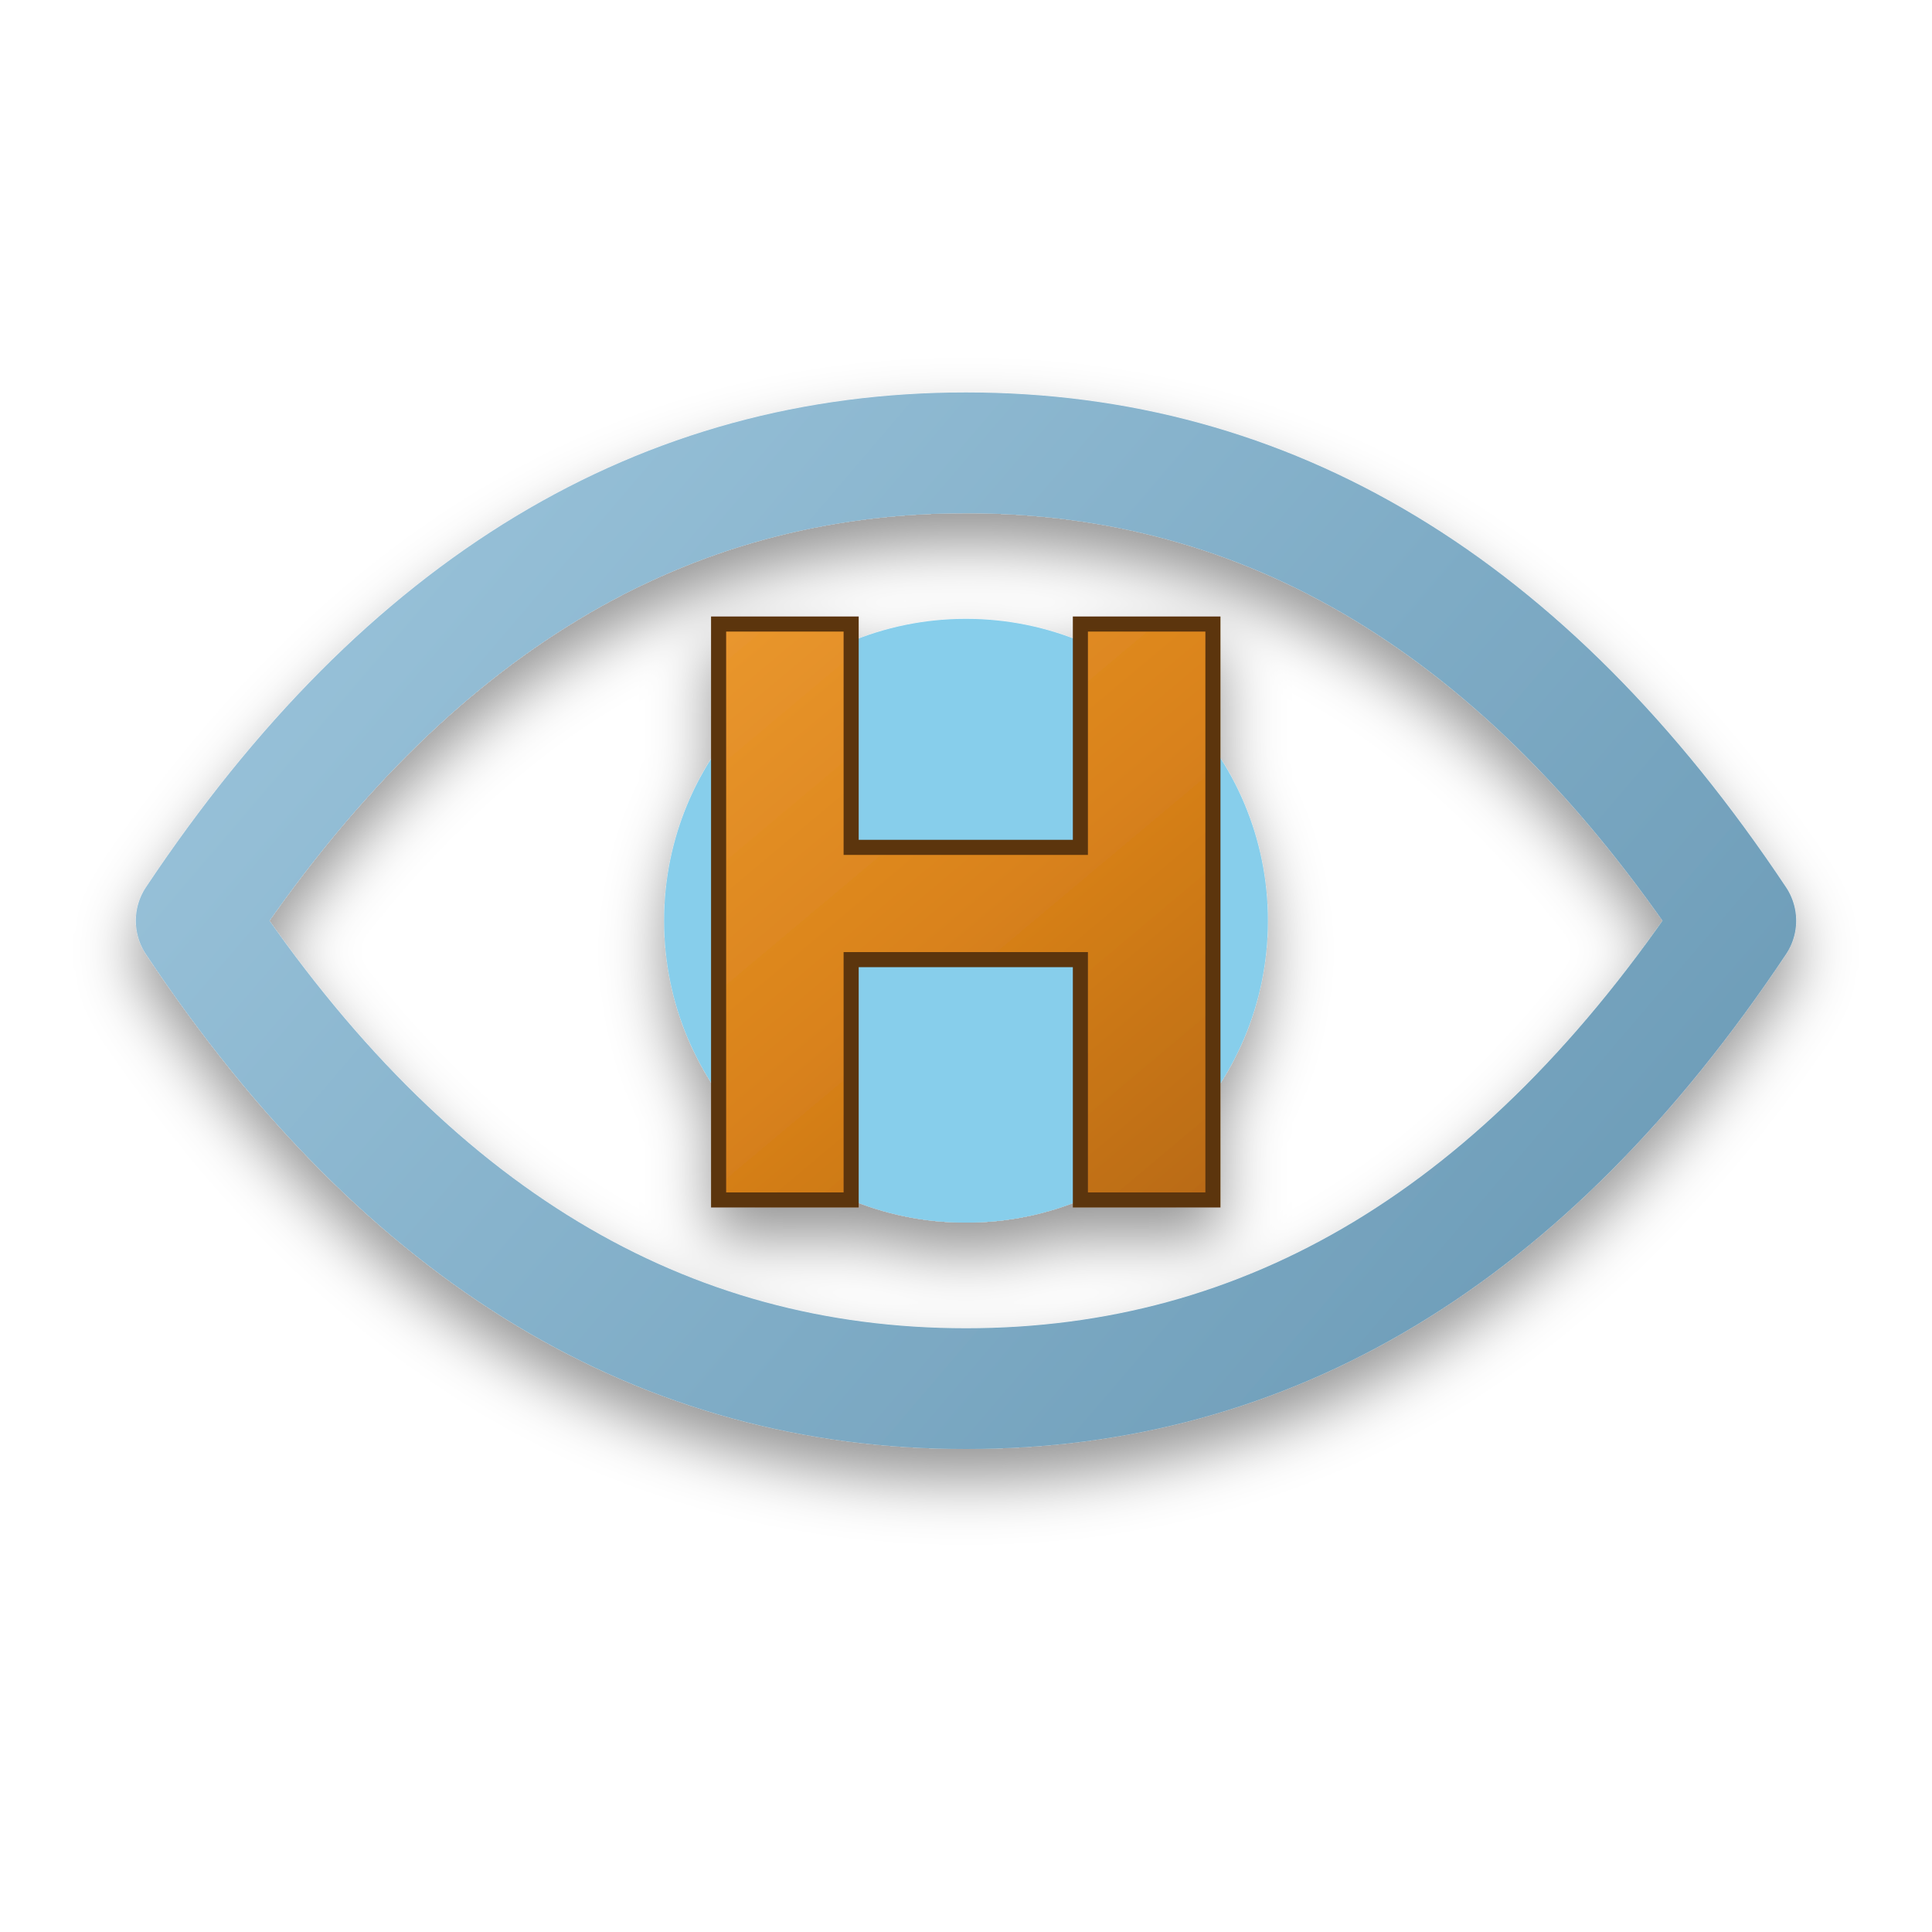
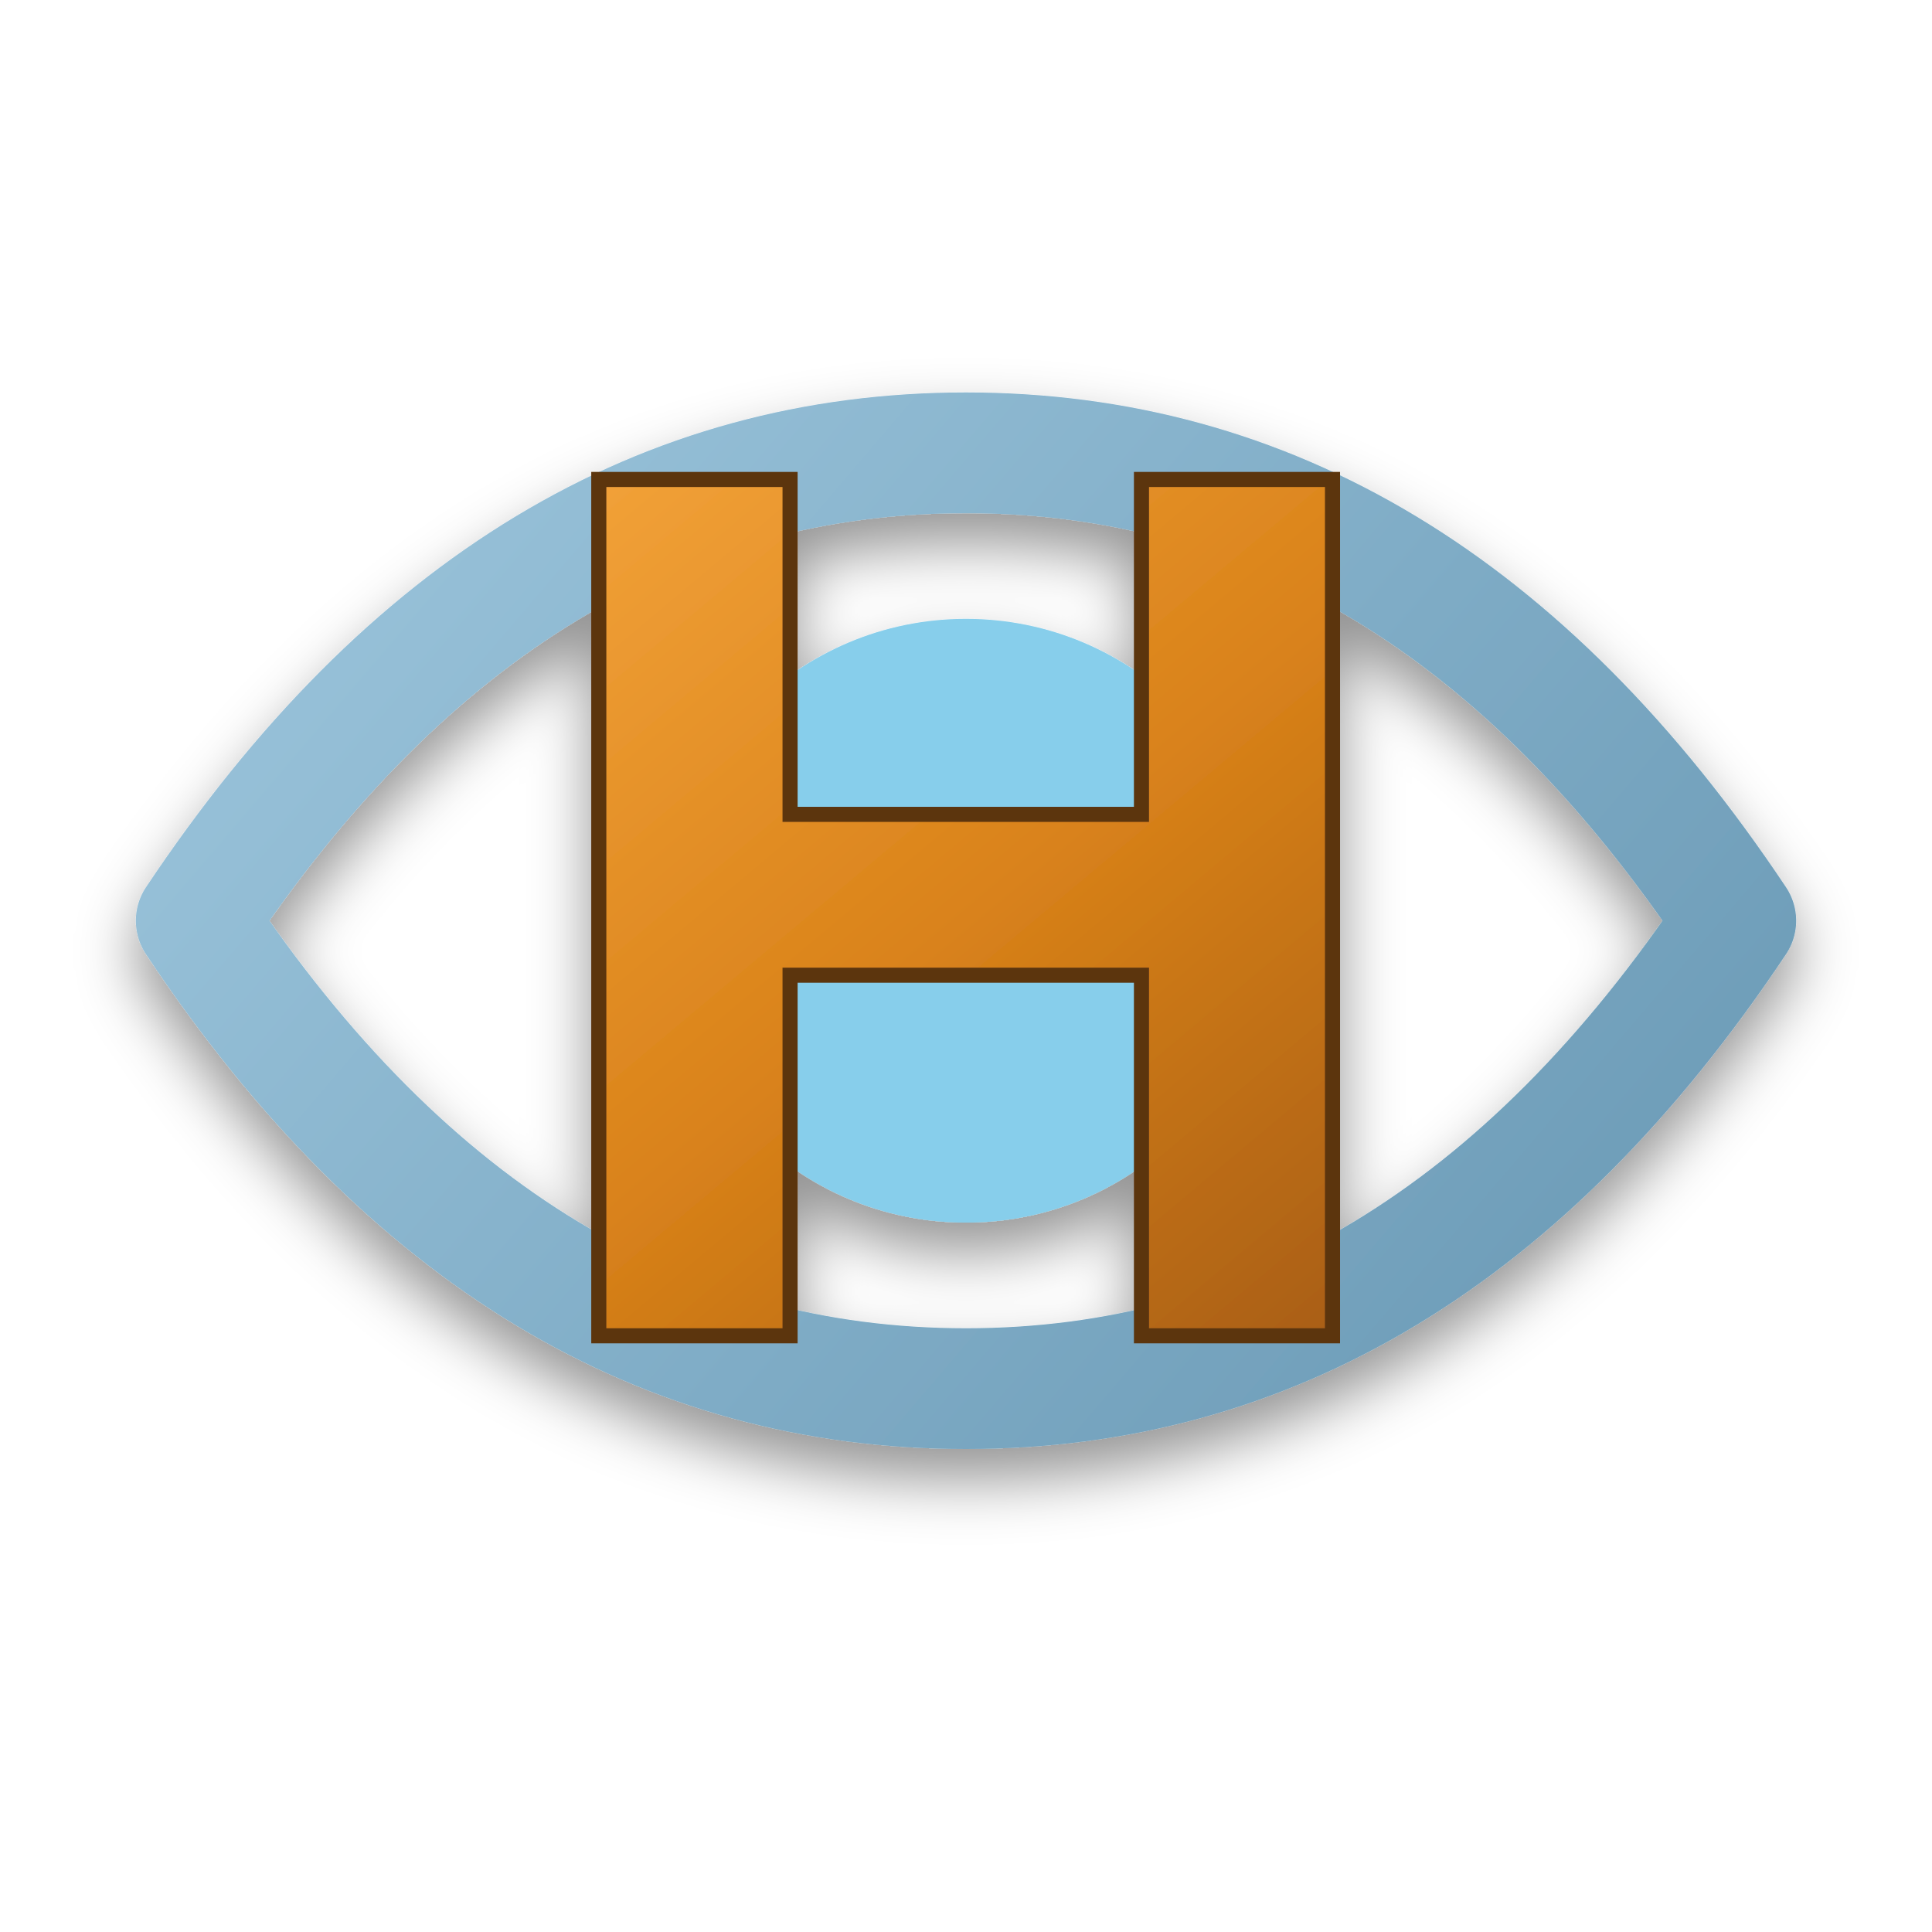
<svg xmlns="http://www.w3.org/2000/svg" viewBox="0 0 128 128" width="128" height="128" role="img" aria-label="Open blue eye with yellow H icon">
  <defs>
    <linearGradient id="eyeBlue" x1="16" y1="28" x2="112" y2="110" gradientUnits="userSpaceOnUse">
      <stop offset="0" stop-color="#9cc5dc" />
      <stop offset="0.52" stop-color="#7facC6" />
      <stop offset="1" stop-color="#6595b1" />
    </linearGradient>
    <linearGradient id="hGold" x1="38" y1="30" x2="90" y2="92" gradientUnits="userSpaceOnUse">
      <stop offset="0" stop-color="#f3a33a" />
      <stop offset="0.5" stop-color="#d9821a" />
      <stop offset="1" stop-color="#a45b13" />
    </linearGradient>
    <filter id="softShadow" x="-30%" y="-30%" width="160%" height="160%">
      <feDropShadow dx="0" dy="2" stdDeviation="2" flood-color="#000000" flood-opacity="0.42" />
    </filter>
  </defs>
  <g filter="url(#softShadow)">
    <g fill="none" stroke="url(#eyeBlue)" stroke-width="8" stroke-linecap="round" stroke-linejoin="round">
      <path d="M13 61 C27 40 44 30 64 30 C84 30 101 40 115 61 C101 82 84 92 64 92 C44 92 27 82 13 61 Z" />
    </g>
    <circle cx="64" cy="61" r="20" fill="#87ceeb" />
-     <text x="64" y="79" text-anchor="middle" font-family="Arial, Helvetica, sans-serif" font-size="54" font-weight="800" fill="url(#hGold)" stroke="#5b3511" stroke-width="2" paint-order="stroke fill">H</text>
+     <text x="64" y="88" text-anchor="middle" font-family="Arial, Helvetica, sans-serif" font-size="81" font-weight="800" fill="url(#hGold)" stroke="#5b3511" stroke-width="2" paint-order="stroke fill">H</text>
  </g>
</svg>
